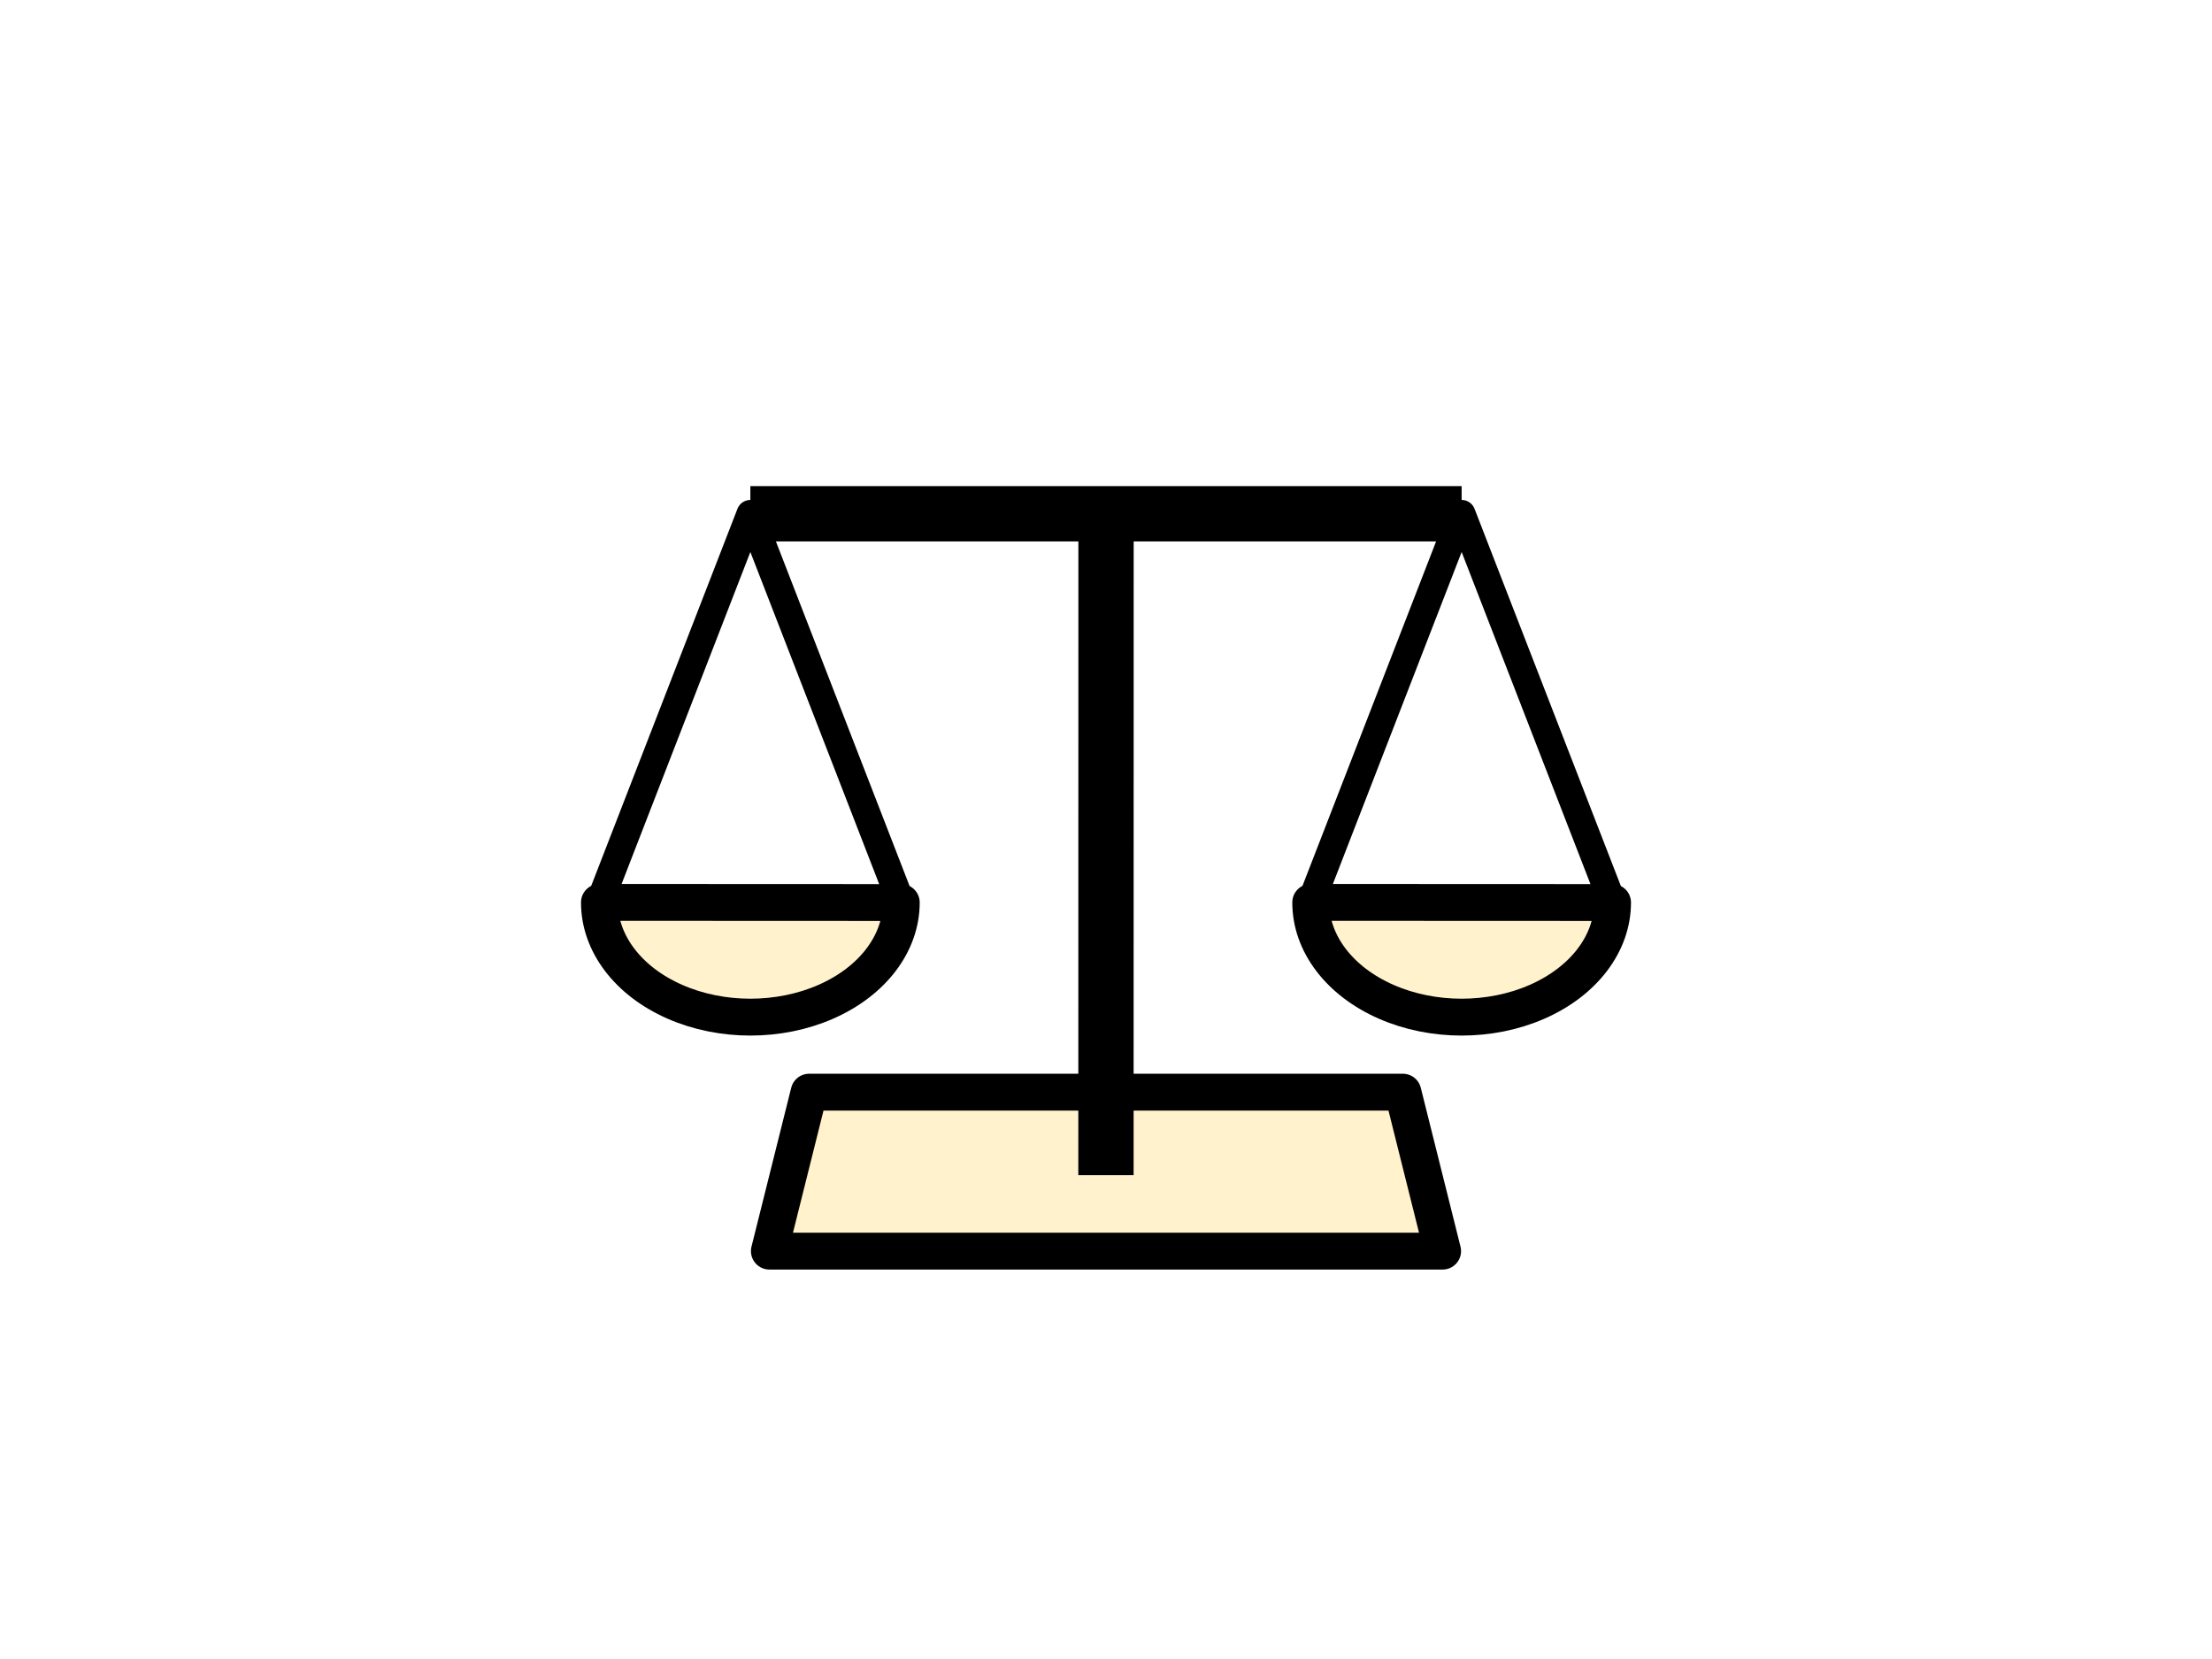
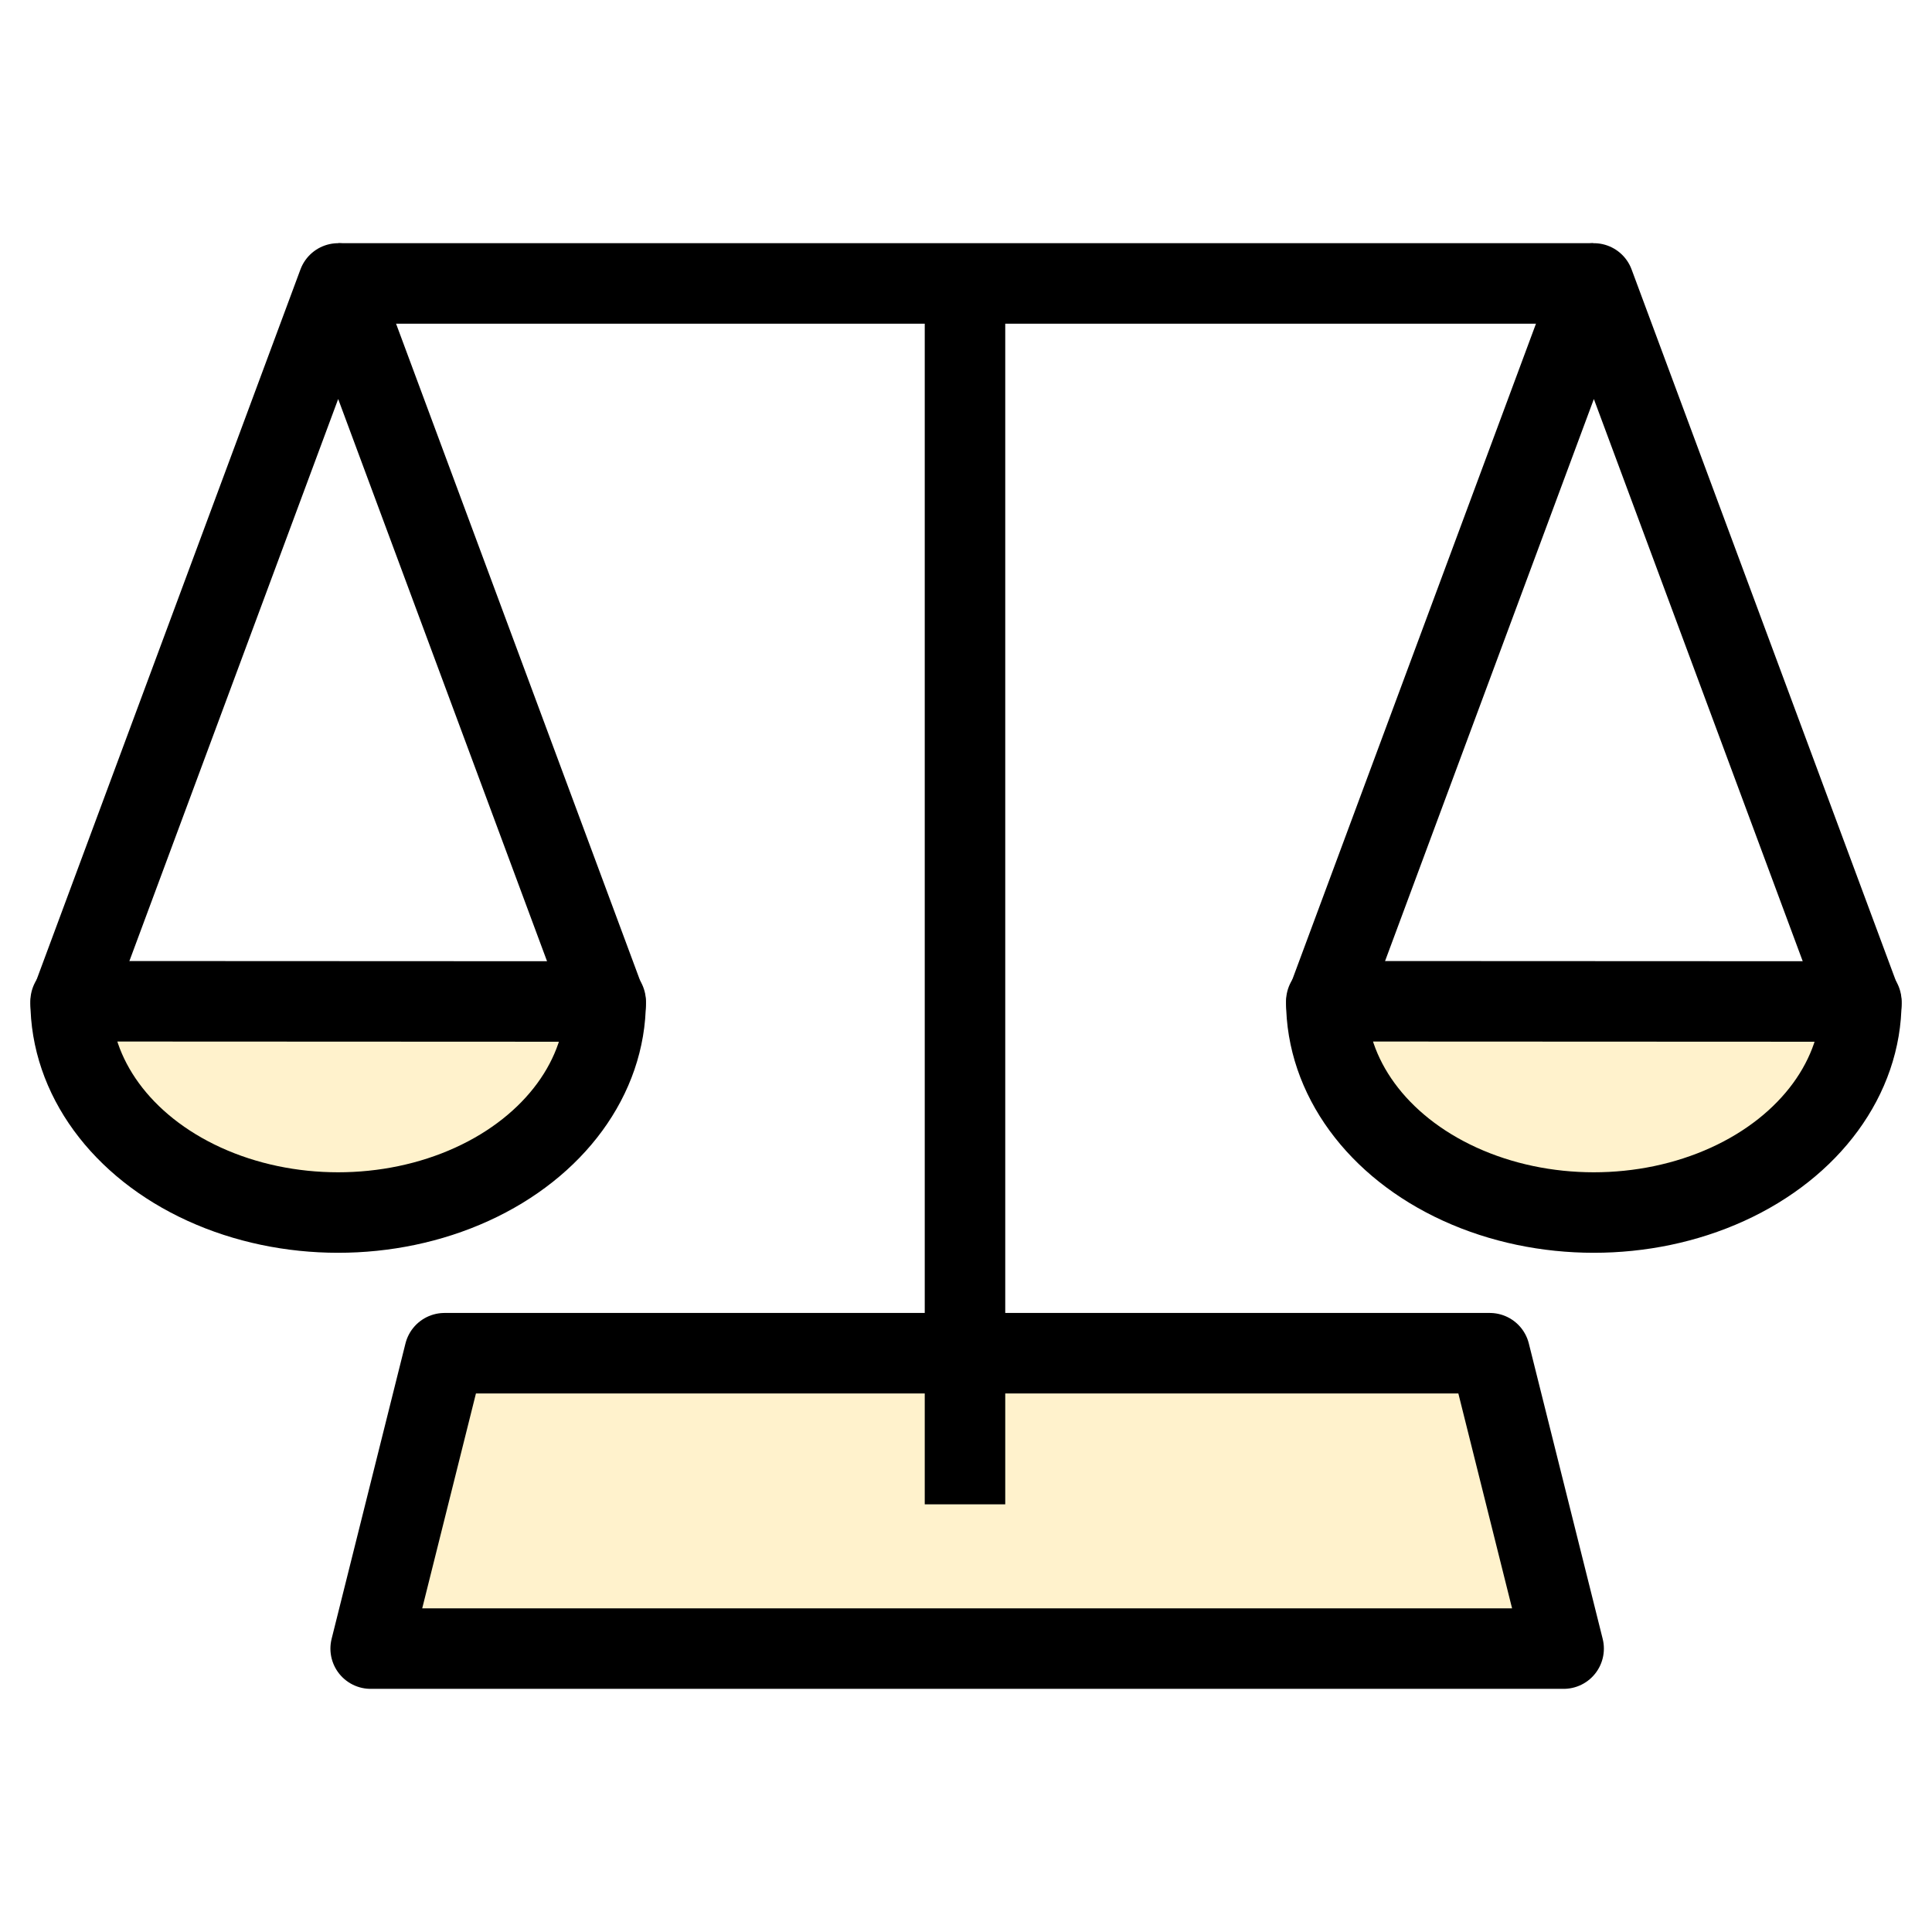
- <svg xmlns="http://www.w3.org/2000/svg" version="1.1" viewBox="0.0 0.0 960.0 720.0" fill="none" stroke="none" stroke-linecap="square" stroke-miterlimit="10">
+ <svg xmlns="http://www.w3.org/2000/svg" version="1.1" viewBox="0.0 0.0 48.0 48.0" fill="none" stroke="none" stroke-linecap="square" stroke-miterlimit="10">
  <clipPath id="p.0">
-     <path d="m0 0l960.0 0l0 720.0l-960.0 0l0 -720.0z" clip-rule="nonzero" />
+     <path d="m0 0l48.0 0l0 48.0l-48.0 0l0 -48.0z" clip-rule="nonzero" />
  </clipPath>
  <g clip-path="url(#p.0)">
-     <path fill="#000000" fill-opacity="0.0" d="m0 0l960.0 0l0 720.0l-960.0 0z" fill-rule="evenodd" />
-     <path fill="#fff2cc" d="m333.904 542.979l17.244 -68.976l257.701 0l17.244 68.976z" fill-rule="evenodd" />
-     <path stroke="#000000" stroke-width="16.0" stroke-linejoin="round" stroke-linecap="butt" d="m333.904 542.979l17.244 -68.976l257.701 0l17.244 68.976z" fill-rule="evenodd" />
-     <path fill="#000000" fill-opacity="0.0" d="m260.157 391.825l65.496 -168.85l65.496 168.85z" fill-rule="evenodd" />
-     <path stroke="#000000" stroke-width="12.0" stroke-linejoin="round" stroke-linecap="butt" d="m260.157 391.825l65.496 -168.85l65.496 168.85z" fill-rule="evenodd" />
-     <path fill="#fff2cc" d="m391.149 391.691l0 0c-0.001 17.779 -12.495 34.207 -32.771 43.09c-20.276 8.883 -45.253 8.872 -65.516 -0.029c-20.263 -8.901 -32.731 -25.34 -32.705 -43.119z" fill-rule="evenodd" />
-     <path stroke="#000000" stroke-width="16.0" stroke-linejoin="round" stroke-linecap="butt" d="m391.149 391.691l0 0c-0.001 17.779 -12.495 34.207 -32.771 43.09c-20.276 8.883 -45.253 8.872 -65.516 -0.029c-20.263 -8.901 -32.731 -25.34 -32.705 -43.119z" fill-rule="evenodd" />
-     <path fill="#000000" fill-opacity="0.0" d="m568.852 391.825l65.496 -168.85l65.496 168.85z" fill-rule="evenodd" />
-     <path stroke="#000000" stroke-width="12.0" stroke-linejoin="round" stroke-linecap="butt" d="m568.852 391.825l65.496 -168.85l65.496 168.85z" fill-rule="evenodd" />
-     <path fill="#fff2cc" d="m699.844 391.691l0 0c-0.002 17.779 -12.495 34.207 -32.771 43.09c-20.276 8.883 -45.253 8.872 -65.516 -0.029c-20.263 -8.901 -32.731 -25.34 -32.705 -43.119z" fill-rule="evenodd" />
-     <path stroke="#000000" stroke-width="16.0" stroke-linejoin="round" stroke-linecap="butt" d="m699.844 391.691l0 0c-0.002 17.779 -12.495 34.207 -32.771 43.09c-20.276 8.883 -45.253 8.872 -65.516 -0.029c-20.263 -8.901 -32.731 -25.34 -32.705 -43.119z" fill-rule="evenodd" />
-     <path fill="#000000" fill-opacity="0.0" d="m480.014 224.491l-0.031 285.512" fill-rule="evenodd" />
-     <path stroke="#000000" stroke-width="24.0" stroke-linejoin="round" stroke-linecap="butt" d="m480.014 224.491l-0.031 285.512" fill-rule="evenodd" />
-     <path fill="#000000" fill-opacity="0.0" d="m325.653 222.975l308.693 0" fill-rule="evenodd" />
-     <path stroke="#000000" stroke-width="24.0" stroke-linejoin="round" stroke-linecap="butt" d="m325.653 222.975l308.693 0" fill-rule="evenodd" />
+     <path fill="#000000" fill-opacity="0.0" d="m0 0l48.0 0l0 48.0l-48.0 0z" fill-rule="evenodd" />
+     <path fill="#fff2cc" d="m9.209 40.959l1.835 -7.339l25.969 0l1.835 7.339z" fill-rule="evenodd" />
+     <path stroke="#000000" stroke-width="2.0" stroke-linejoin="round" stroke-linecap="butt" d="m9.209 40.959l1.835 -7.339l25.969 0l1.835 7.339z" fill-rule="evenodd" />
+     <path fill="#000000" fill-opacity="0.0" d="m1.756 24.932l6.646 -17.89l6.646 17.89z" fill-rule="evenodd" />
+     <path stroke="#000000" stroke-width="2.0" stroke-linejoin="round" stroke-linecap="butt" d="m1.756 24.932l6.646 -17.89l6.646 17.89z" fill-rule="evenodd" />
+     <path fill="#fff2cc" d="m15.047 24.882l0 0c-1.4591217E-4 1.874 -1.268 3.606 -3.325 4.542c-2.057 0.936 -4.592 0.935 -6.648 -0.003c-2.056 -0.938 -3.321 -2.671 -3.319 -4.545z" fill-rule="evenodd" />
+     <path stroke="#000000" stroke-width="2.0" stroke-linejoin="round" stroke-linecap="butt" d="m15.047 24.882l0 0c-1.4591217E-4 1.874 -1.268 3.606 -3.325 4.542c-2.057 0.936 -4.592 0.935 -6.648 -0.003c-2.056 -0.938 -3.321 -2.671 -3.319 -4.545z" fill-rule="evenodd" />
+     <path fill="#000000" fill-opacity="0.0" d="m32.953 24.932l6.646 -17.89l6.646 17.89z" fill-rule="evenodd" />
+     <path stroke="#000000" stroke-width="2.0" stroke-linejoin="round" stroke-linecap="butt" d="m32.953 24.932l6.646 -17.89l6.646 17.89z" fill-rule="evenodd" />
+     <path fill="#fff2cc" d="m46.244 24.882l0 0c-1.449585E-4 1.874 -1.268 3.606 -3.325 4.542c-2.057 0.936 -4.592 0.935 -6.648 -0.003c-2.056 -0.938 -3.321 -2.671 -3.319 -4.545z" fill-rule="evenodd" />
+     <path stroke="#000000" stroke-width="2.0" stroke-linejoin="round" stroke-linecap="butt" d="m46.244 24.882l0 0c-1.449585E-4 1.874 -1.268 3.606 -3.325 4.542c-2.057 0.936 -4.592 0.935 -6.648 -0.003c-2.056 -0.938 -3.321 -2.671 -3.319 -4.545z" fill-rule="evenodd" />
+     <path fill="#000000" fill-opacity="0.0" d="m23.975 7.202l0 30.173" fill-rule="evenodd" />
+     <path stroke="#000000" stroke-width="2.0" stroke-linejoin="round" stroke-linecap="butt" d="m23.975 7.202l0 30.173" fill-rule="evenodd" />
+     <path fill="#000000" fill-opacity="0.0" d="m8.402 7.042l31.181 0" fill-rule="evenodd" />
+     <path stroke="#000000" stroke-width="2.0" stroke-linejoin="round" stroke-linecap="butt" d="m8.402 7.042l31.181 0" fill-rule="evenodd" />
  </g>
</svg>
